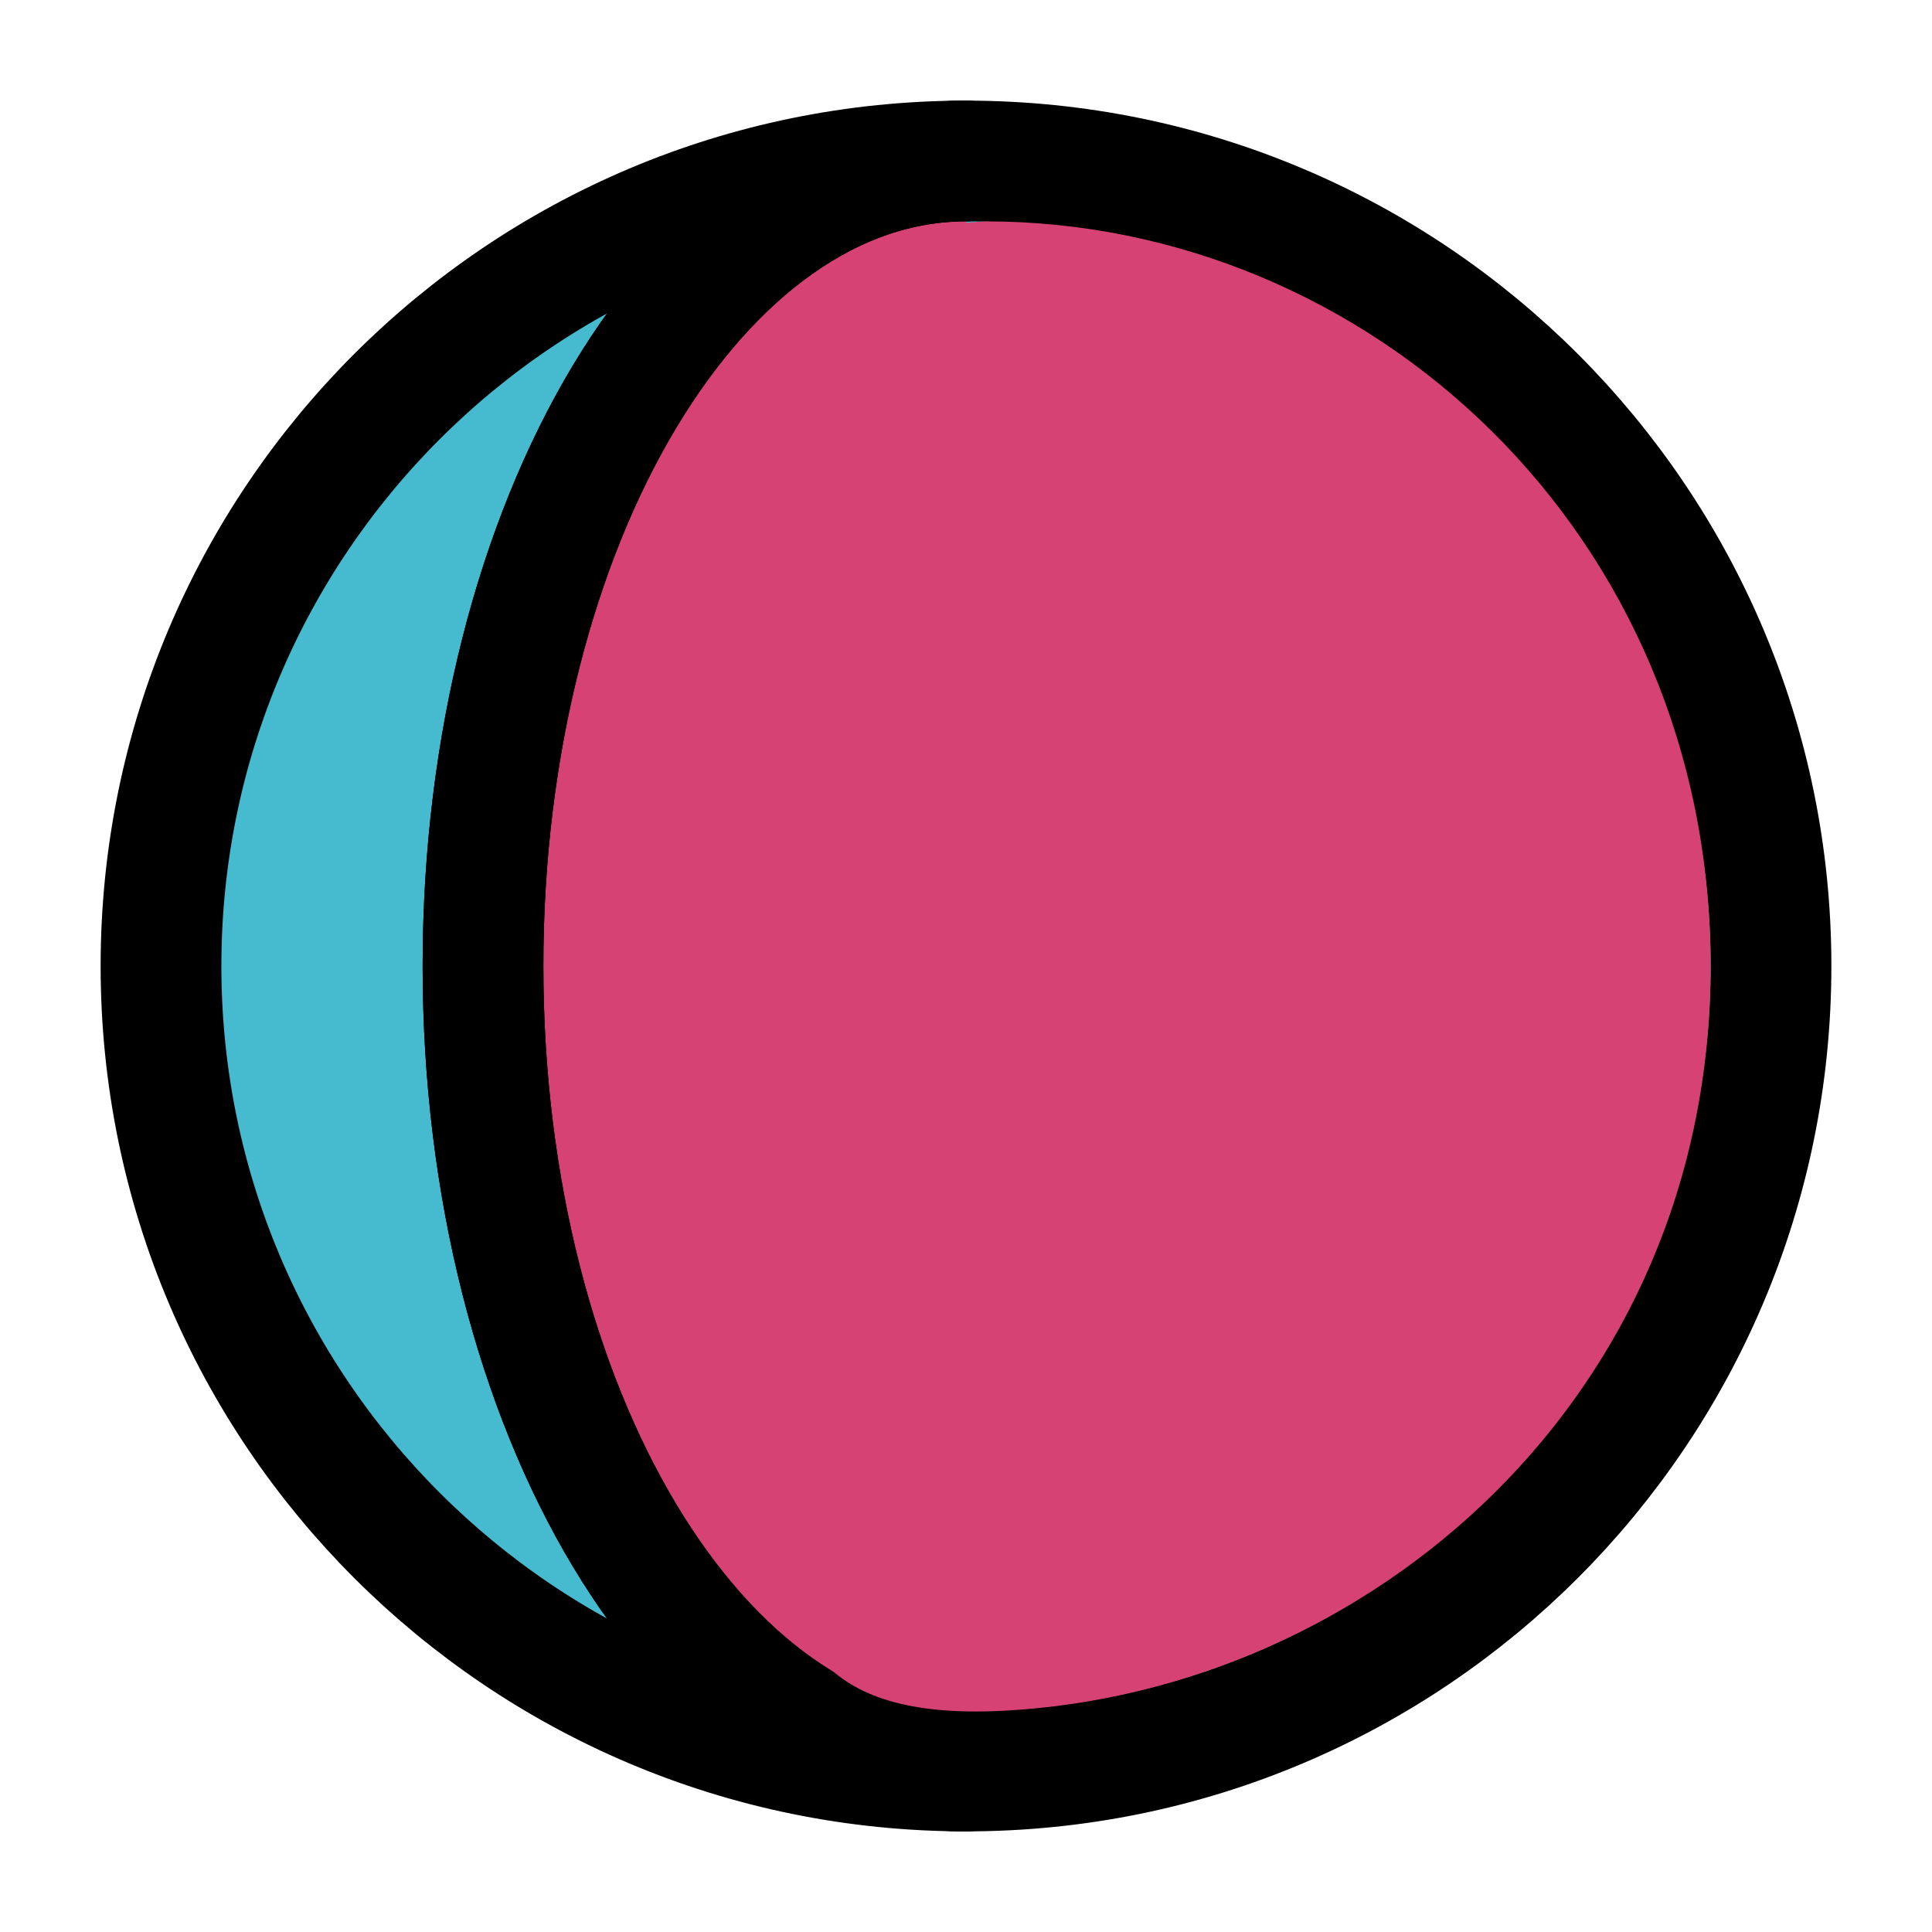
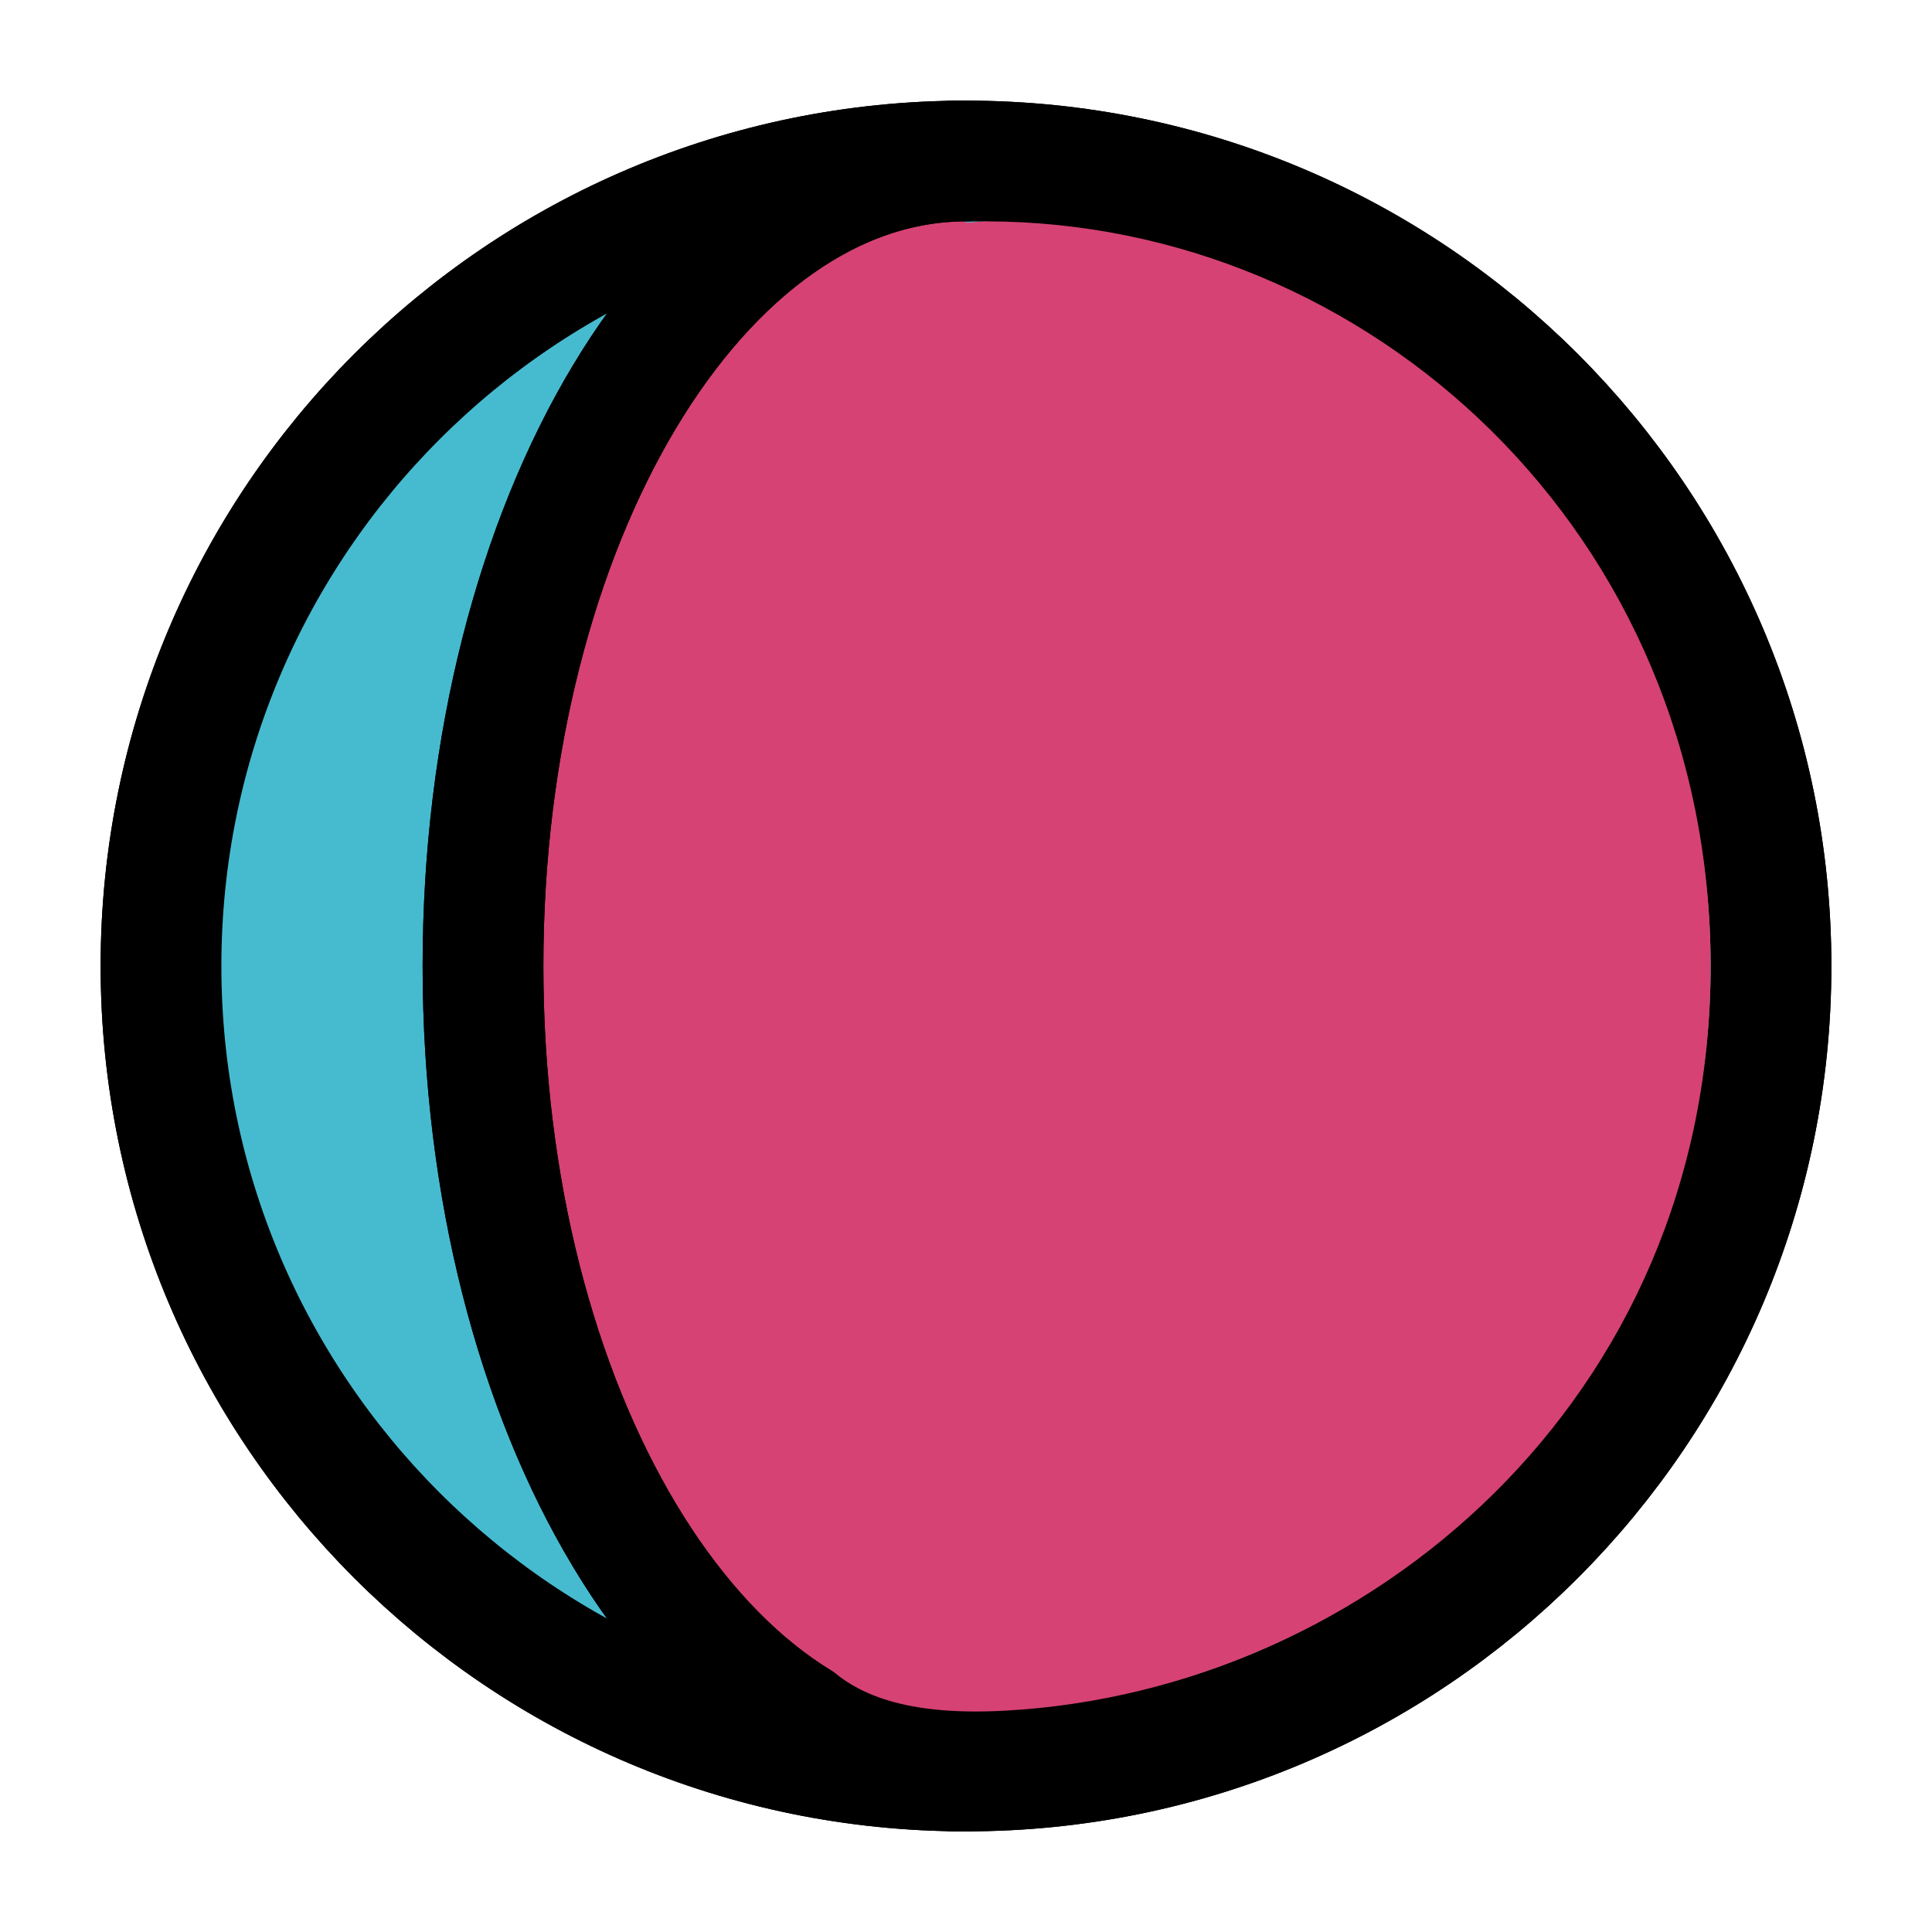
- <svg xmlns="http://www.w3.org/2000/svg" width="48" height="48" fill="none">
-   <path fill="#46BBD0" stroke="#000" stroke-linecap="round" stroke-linejoin="round" stroke-width="3" d="M24 44c11.046 0 20-8.954 20-20S35.046 4 24 4 4 12.954 4 24s8.954 20 20 20" />
-   <path fill="#D64274" d="M24 44c-6.628 0-12-8.954-12-20S17.372 4 24 4" />
-   <path fill="#D64274" d="M24 44c-6.628 0-12-8.954-12-20S17.372 4 24 4" />
-   <path stroke="#000" stroke-linecap="round" stroke-linejoin="round" stroke-width="3" d="M24 44c-6.628 0-12-8.954-12-20S17.372 4 24 4" />
-   <path stroke="#000" stroke-linecap="round" stroke-linejoin="round" stroke-width="3" d="M24 44c-6.628 0-12-8.954-12-20S17.372 4 24 4" />
-   <path fill="#D64274" d="M24.993 42.5C33.986 42 42.5 34.77 42.5 24S34 5.5 24.493 5.5C14.993 6 21 14.5 20.5 24c0 10.77-4.5 19 4.493 18.5" />
+ <svg xmlns="http://www.w3.org/2000/svg" width="48" height="48" viewBox="0 0 48 48" fill="none">
+   <svg width="48" height="48" fill="none">
+     <path fill="#46BBD0" stroke="#000" stroke-linecap="round" stroke-linejoin="round" stroke-width="3" d="M24 44c11.046 0 20-8.954 20-20S35.046 4 24 4 4 12.954 4 24s8.954 20 20 20" />
+     <path fill="#D64274" d="M24 44c-6.628 0-12-8.954-12-20S17.372 4 24 4" />
+     <path fill="#D64274" d="M24 44c-6.628 0-12-8.954-12-20S17.372 4 24 4" />
+     <path stroke="#000" stroke-linecap="round" stroke-linejoin="round" stroke-width="3" d="M24 44c-6.628 0-12-8.954-12-20S17.372 4 24 4" />
+     <path stroke="#000" stroke-linecap="round" stroke-linejoin="round" stroke-width="3" d="M24 44c-6.628 0-12-8.954-12-20S17.372 4 24 4" />
+     <path fill="#D64274" d="M24.993 42.5C33.986 42 42.5 34.77 42.5 24S34 5.5 24.493 5.5C14.993 6 21 14.5 20.5 24c0 10.77-4.5 19 4.493 18.5" />
+   </svg>
+   <path d="M24 44C35.046 44 44 35.046 44 24C44 12.954 35.046 4 24 4C12.954 4 4 12.954 4 24C4 35.046 12.954 44 24 44Z" fill="#46BBD0" stroke="black" stroke-width="3" stroke-linecap="round" stroke-linejoin="round" />
+   <path d="M24 44C17.372 44 12 35.046 12 24C12 12.954 17.372 4 24 4" fill="#D64274" />
+   <path d="M24 44C17.372 44 12 35.046 12 24C12 12.954 17.372 4 24 4" fill="#D64274" />
+   <path d="M24 44C17.372 44 12 35.046 12 24C12 12.954 17.372 4 24 4" stroke="black" stroke-width="3" stroke-linecap="round" stroke-linejoin="round" />
+   <path d="M24 44C17.372 44 12 35.046 12 24C12 12.954 17.372 4 24 4" stroke="black" stroke-width="3" stroke-linecap="round" stroke-linejoin="round" />
+   <path d="M24.993 42.5C33.986 42 42.5 34.77 42.5 24C42.5 13.23 34 5.5 24.493 5.5C14.993 6 21 14.5 20.5 24C20.5 34.77 16 43 24.993 42.5Z" fill="#D64274" />
</svg>
